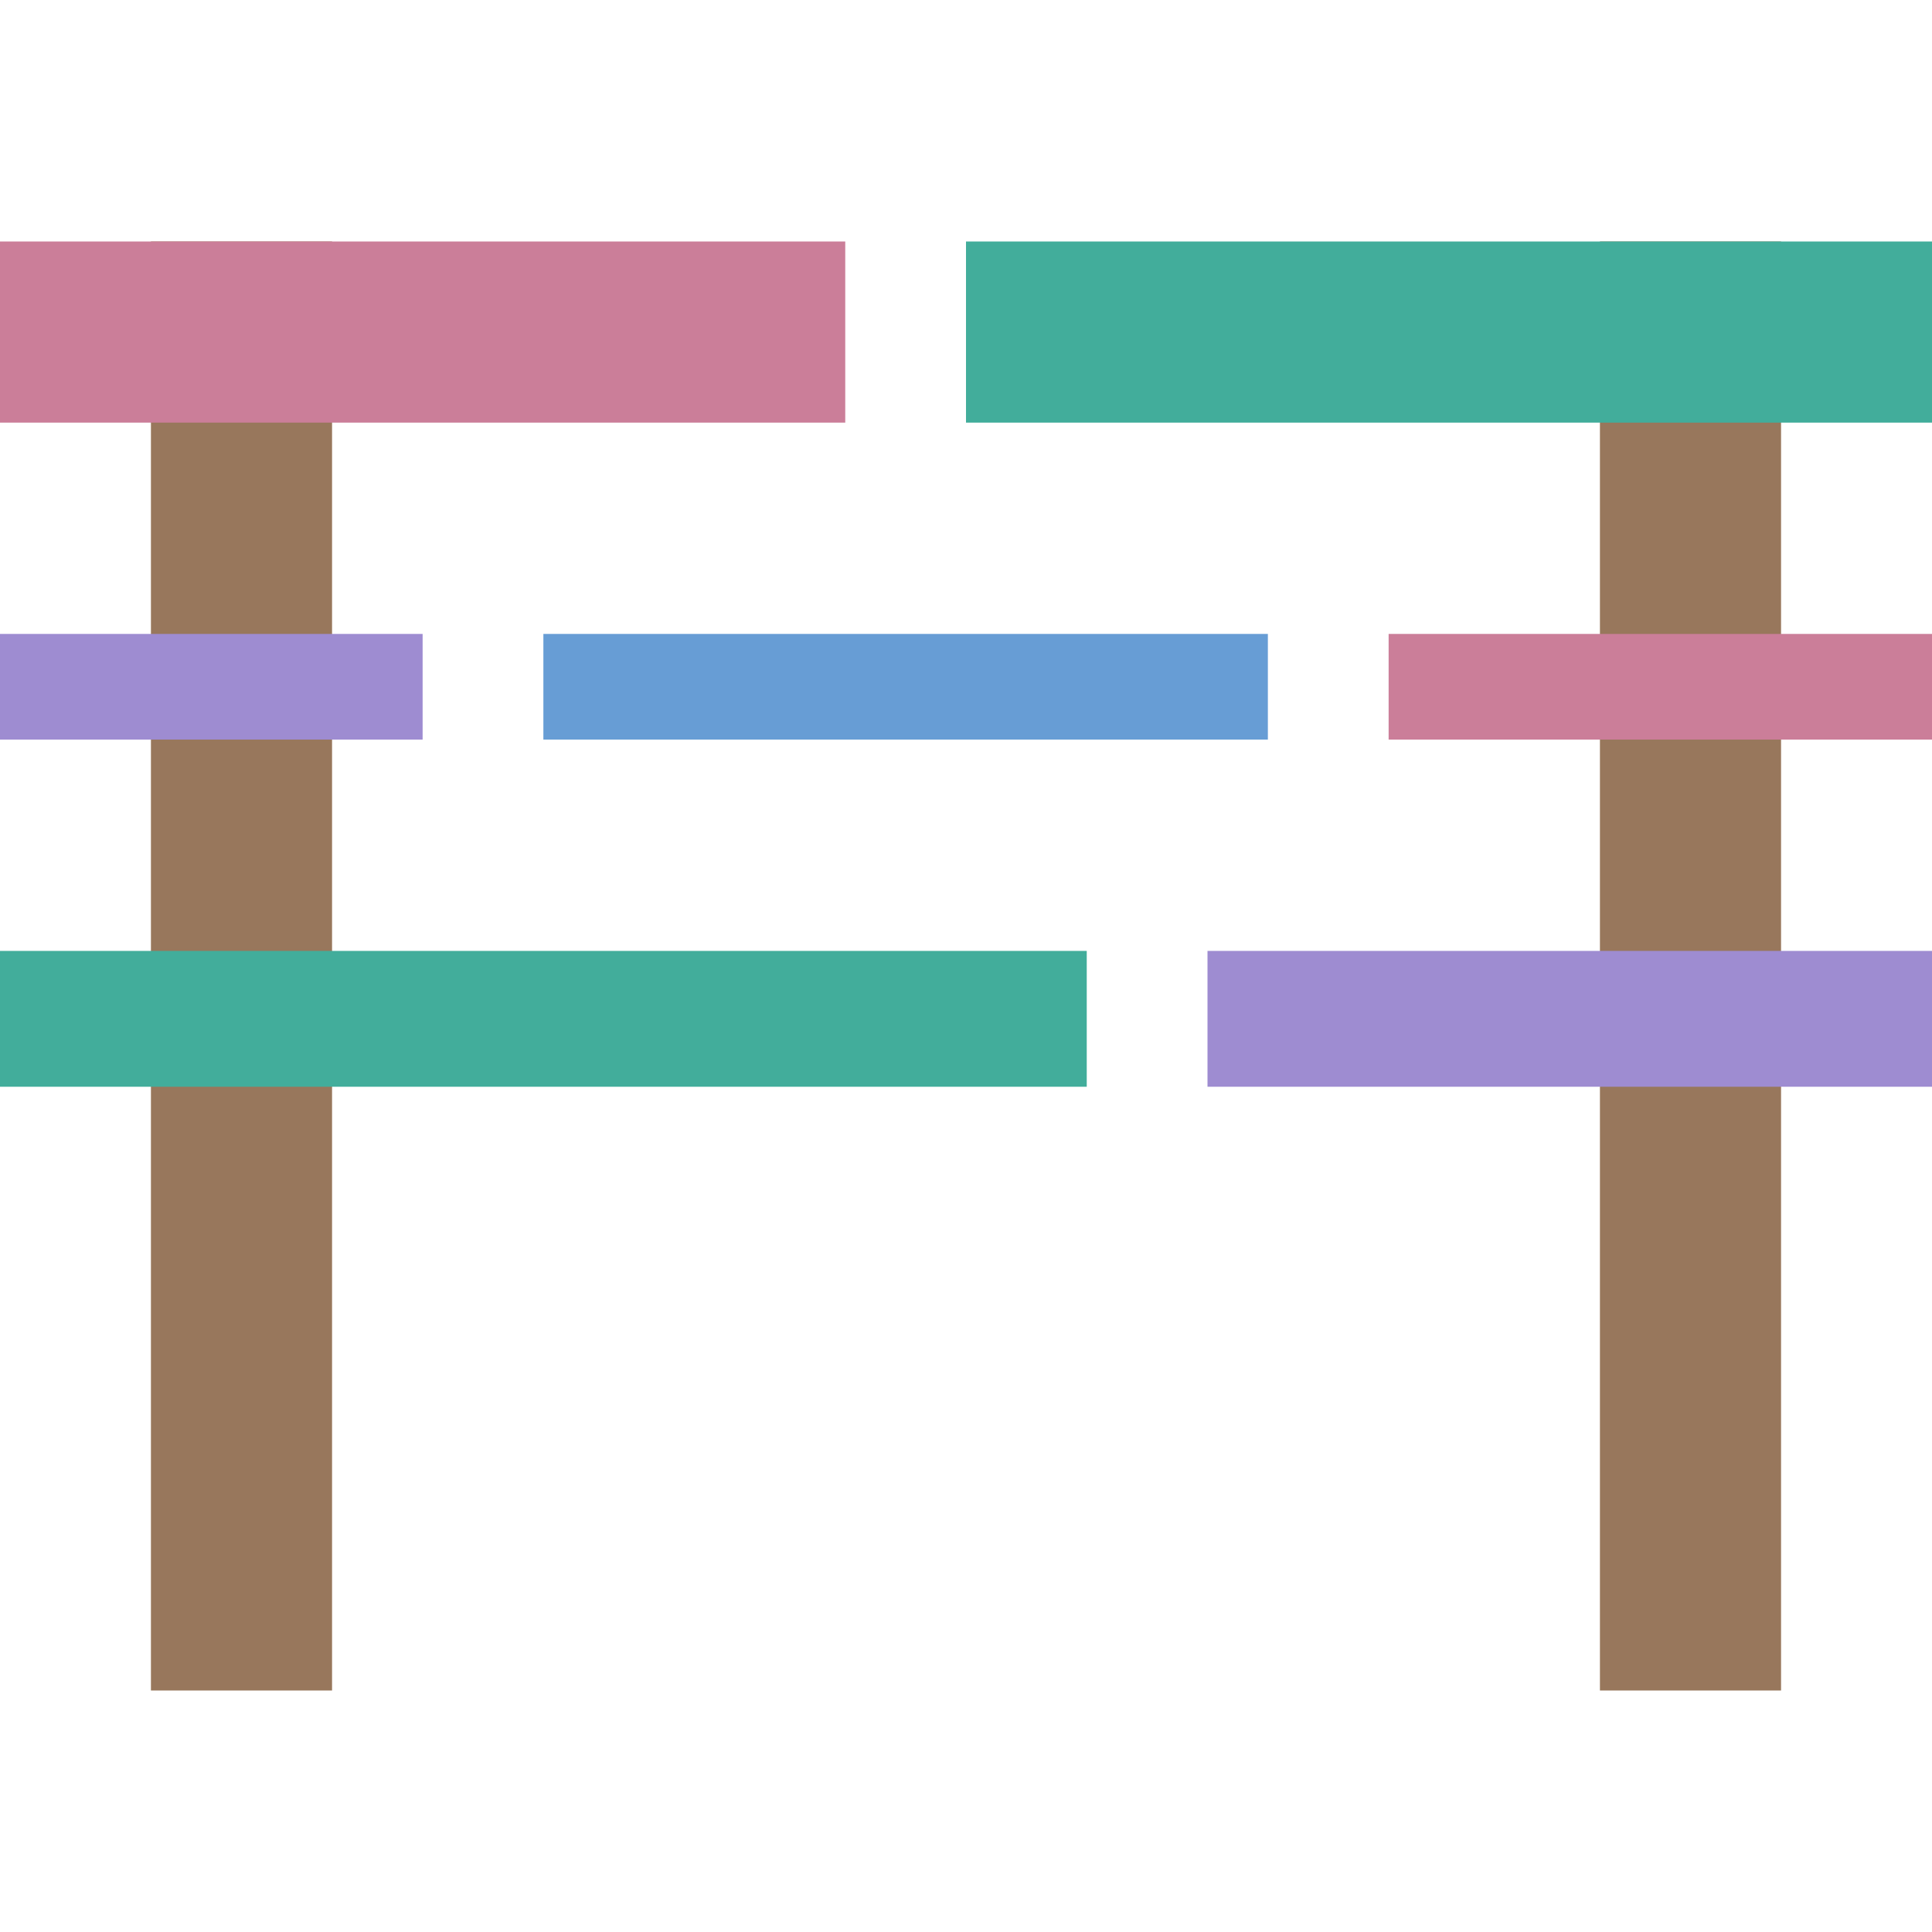
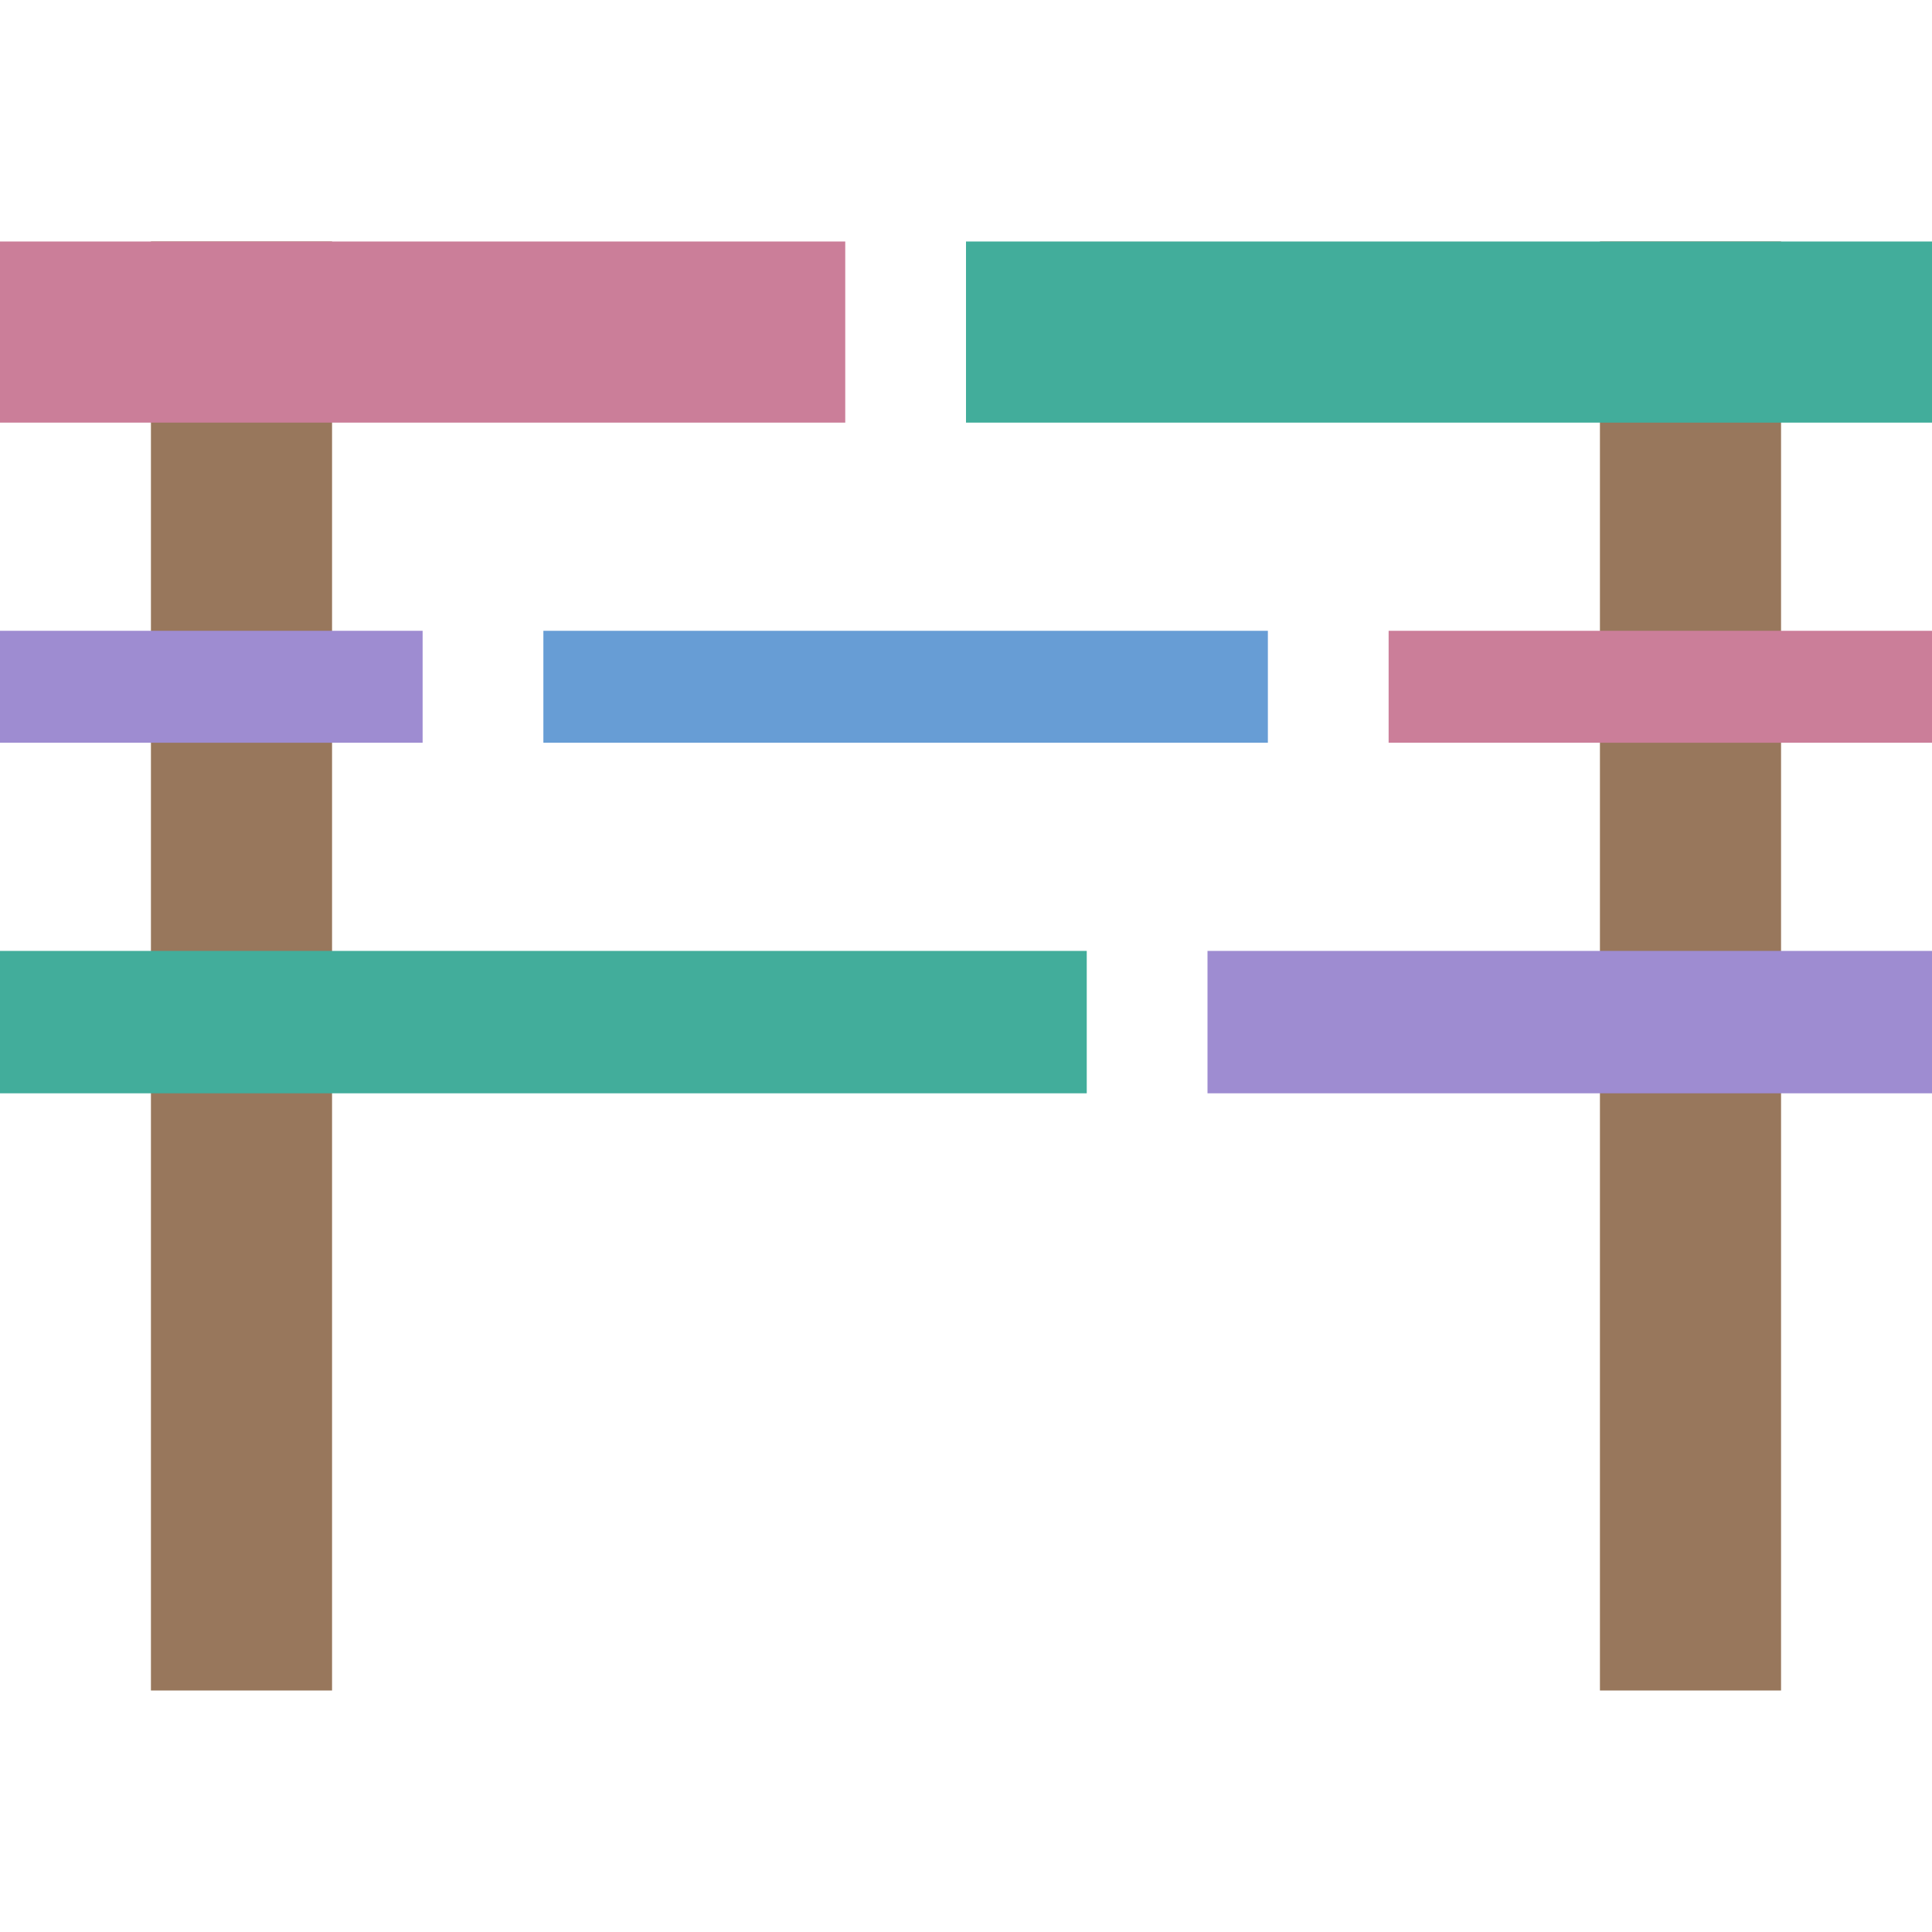
<svg xmlns="http://www.w3.org/2000/svg" viewBox="0 0 100 100" aria-label="a bench built from highlighted code: lines of colored tokens for its backrest and seat, on two posts">
  <path fill="#98775c" d="M7.812 12.5h9.375v75h-9.375z" />
  <path fill="#98775c" d="M82.812 12.5h9.375v75h-9.375z" />
  <path fill="#cb7e99" d="M0 12.5h43.75v9.375h-43.75z" />
  <path fill="#42ad9b" d="M50 12.5h50v9.375h-50z" />
-   <path fill="#9e8cd1" d="M0 32.812h21.875v5.469h-21.875z" />
-   <path fill="#679dd5" d="M28.125 32.812h37.5v5.469h-37.5z" />
-   <path fill="#cb7e99" d="M71.875 32.812h28.125v5.469h-28.125z" />
-   <path fill="#42ad9b" d="M0 49.219h56.25v7.031h-56.25z" />
-   <path fill="#9e8cd1" d="M62.5 49.219h37.5v7.031h-37.5z" />
+   <path fill="#9e8cd1" d="M0 32.65h21.875v5.794h-21.875z" />
+   <path fill="#679dd5" d="M28.125 32.65h37.5v5.794h-37.5z" />
+   <path fill="#cb7e99" d="M71.875 32.65h28.125v5.794h-28.125z" />
+   <path fill="#42ad9b" d="M0 49.219h56.25v7.37h-56.25z" />
+   <path fill="#9e8cd1" d="M62.5 49.219h37.5v7.37h-37.5z" />
</svg>
